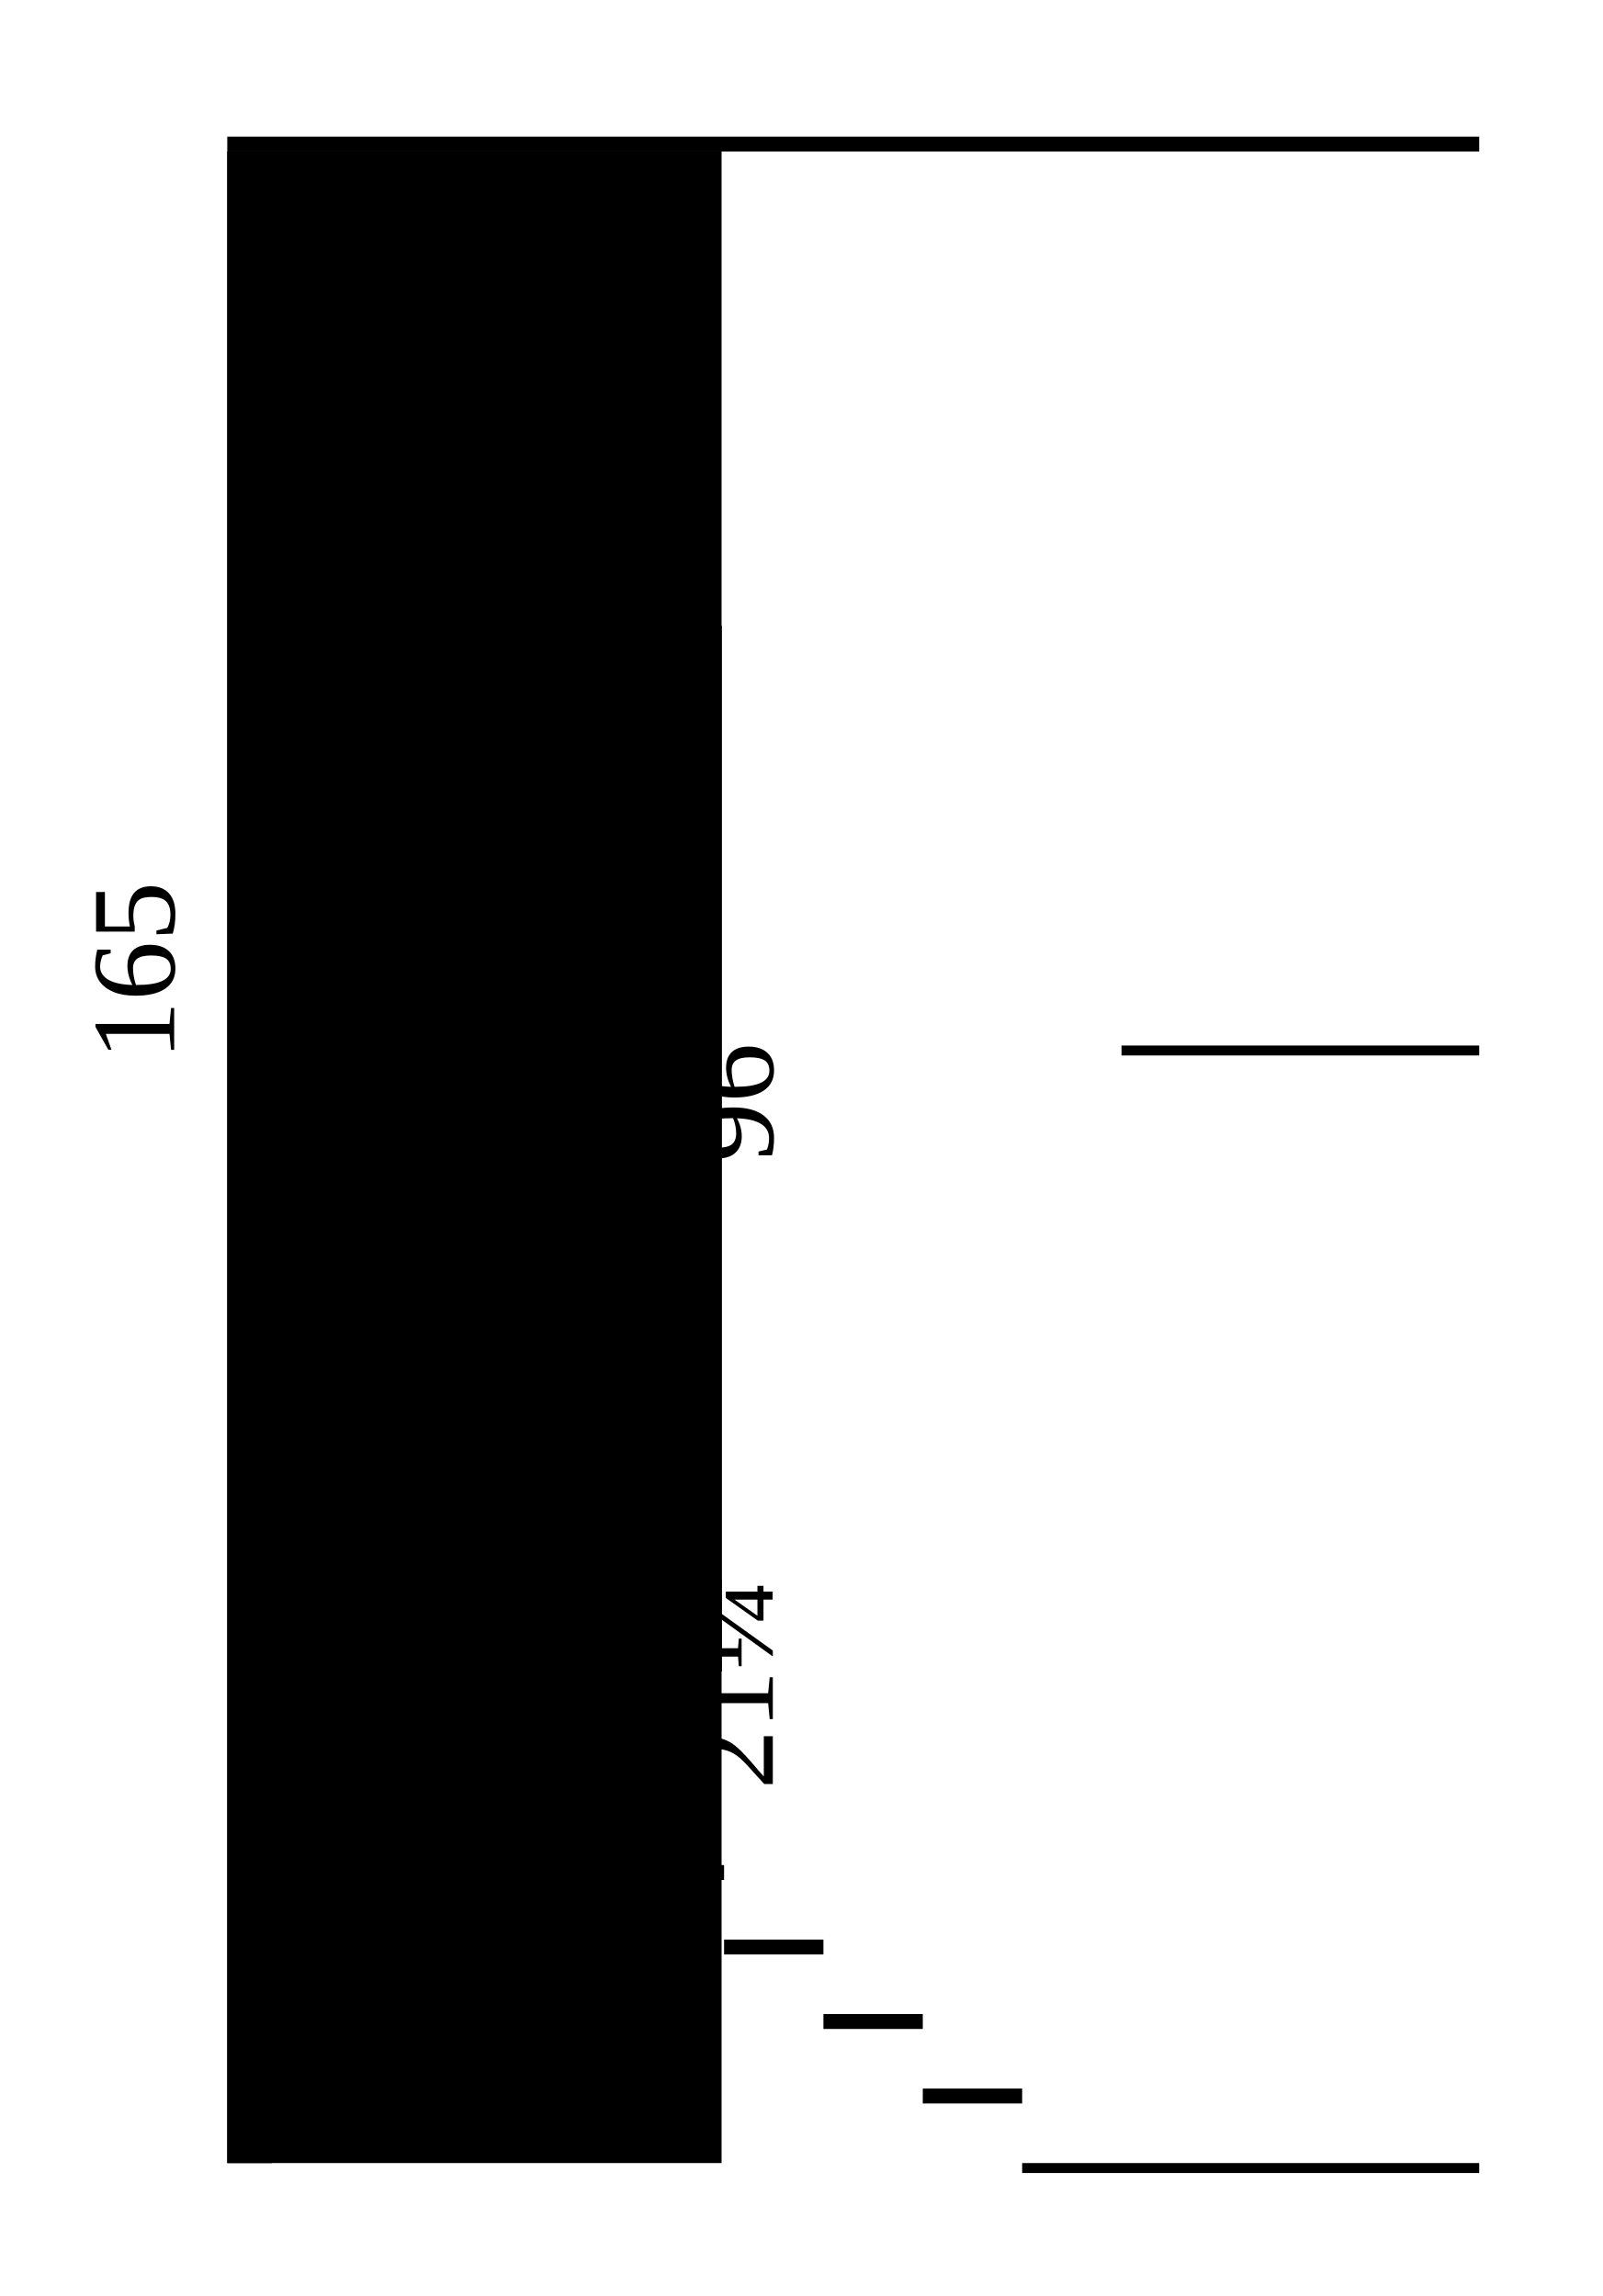
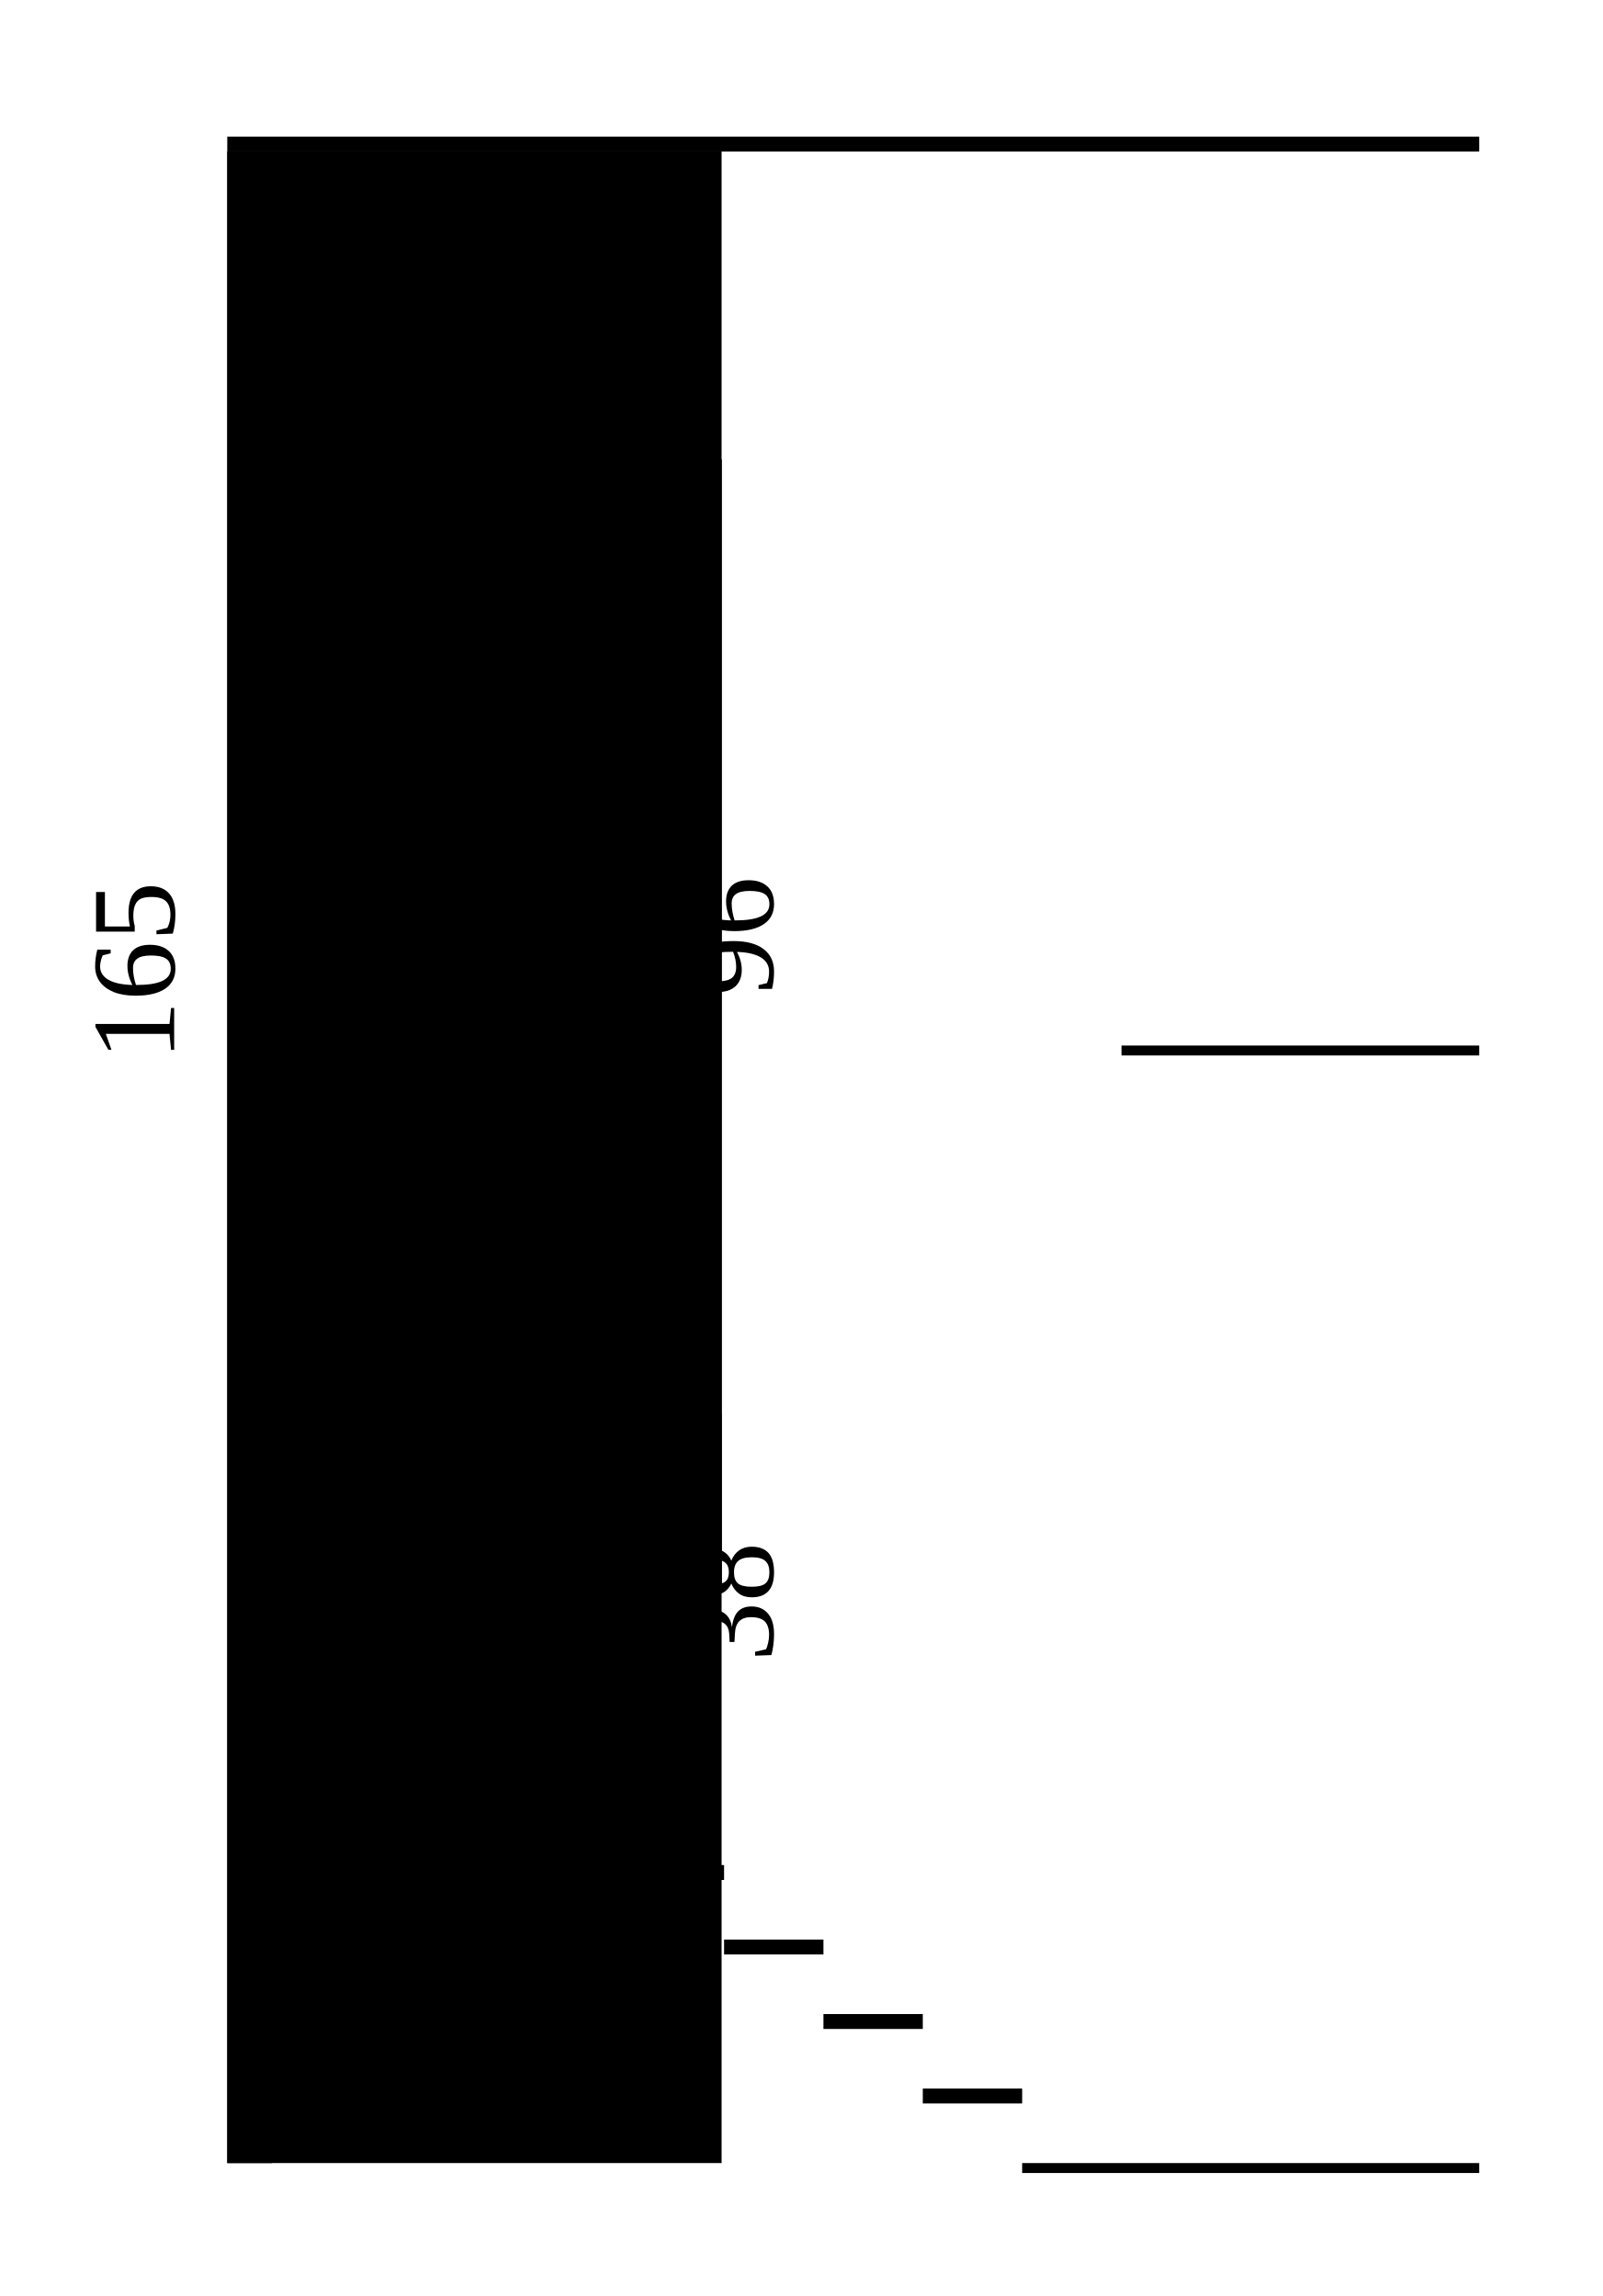
<svg xmlns="http://www.w3.org/2000/svg" class="wb-drawing" viewBox="-27.373 -180.252 161.255 231.134" data-view="front" data-phase="p1" style="--s: 2.05">
  <style>
.wb-drawing text { font-family: var(--f-mono, ui-monospace, "SF Mono", Menlo, monospace); }
.wb-drawing .f-wall { fill: color-mix(in oklab, var(--wallface, #eff2f2) var(--hl-mix, 100%), var(--hl, #000)); }
.wb-drawing .f-floor { fill: color-mix(in oklab, var(--ink, #1c2529) var(--hl-mix, 100%), var(--hl, #000)); }
.wb-drawing .f-wood { fill: color-mix(in oklab, var(--wood, #ddb987) var(--hl-mix, 100%), var(--hl, #000)); }
.wb-drawing .f-face { fill: color-mix(in oklab, var(--face, #e8cc9c) var(--hl-mix, 100%), var(--hl, #000)); }
.wb-drawing .f-hardwood { fill: color-mix(in oklab, var(--wood-dark, #a77d45) var(--hl-mix, 100%), var(--hl, #000)); }
.wb-drawing .f-pine { fill: color-mix(in oklab, var(--pine, #ecdcb6) var(--hl-mix, 100%), var(--hl, #000)); }
.wb-drawing .f-metal { fill: color-mix(in oklab, var(--metal, #8d979c) var(--hl-mix, 100%), var(--hl, #000)); fill-opacity: 0.55; }
.wb-drawing .f-rod { fill: color-mix(in oklab, var(--ink-soft, #56646b) var(--hl-mix, 100%), var(--hl, #000)); }
.wb-drawing .f-cut { fill: color-mix(in oklab, var(--cut-wood, #b58c55) var(--hl-mix, 100%), var(--hl, #000)); }
.wb-drawing .f-cutwall { fill: color-mix(in oklab, var(--hatch, #8f9ba1) var(--hl-mix, 100%), var(--hl, #000)); fill-opacity: 0.25; }
.wb-drawing .f-contents { fill: color-mix(in oklab, var(--fabric-1, #8a9ca7) var(--hl-mix, 100%), var(--hl, #000)); fill-opacity: 0.16; }
.wb-drawing .hatch-ln { stroke: var(--hatch, #8f9ba1); stroke-width: calc(0.13px * var(--s, 1)); }
.wb-drawing .c-line { fill: none; stroke: color-mix(in oklab, var(--ink-soft, #56646b) var(--hl-mix, 100%), var(--hl, #000)); stroke-width: calc(0.16px * var(--s, 1) * var(--hl-w, 1)); stroke-dasharray: calc(0.8px * var(--s, 1)) calc(0.6px * var(--s, 1)); }
.wb-drawing .e { fill: none; stroke-linecap: square; stroke: color-mix(in oklab, var(--wood-dark, #a77d45) var(--hl-mix, 100%), var(--hl, #000)); stroke-width: calc(0.16px * var(--s, 1) * var(--hl-w, 1)); }
.wb-drawing .e.e-ctx { stroke: color-mix(in oklab, var(--ink, #1c2529) var(--hl-mix, 100%), var(--hl, #000)); stroke-width: calc(0.3px * var(--s, 1) * var(--hl-w, 1)); }
.wb-drawing .e.e-metal { stroke: color-mix(in oklab, var(--ink-soft, #56646b) var(--hl-mix, 100%), var(--hl, #000)); }
.wb-drawing .e.e-cut { stroke: color-mix(in oklab, var(--cut-edge, #1c2529) var(--hl-mix, 100%), var(--hl, #000)); stroke-width: calc(0.32px * var(--s, 1) * var(--hl-w, 1)); }
.wb-drawing .hid { fill: none; stroke: color-mix(in oklab, var(--ink-soft, #56646b) var(--hl-mix, 100%), var(--hl, #000)); stroke-width: calc(0.12px * var(--s, 1) * var(--hl-w, 1)); stroke-dasharray: calc(0.7px * var(--s, 1)) calc(0.45px * var(--s, 1)); }
.wb-drawing .veil { pointer-events: none; }
.wb-drawing .v-fill { fill: var(--veil, rgba(28, 37, 41, 0.08)); }
.wb-drawing .v-open { fill: none; stroke: var(--dim, #2b5d8c); stroke-width: calc(0.32px * var(--s, 1)); stroke-dasharray: calc(1.4px * var(--s, 1)) calc(0.8px * var(--s, 1)); }
.wb-drawing .dim { cursor: pointer; }
.wb-drawing .dim path { fill: none; stroke: color-mix(in oklab, var(--dim, #2b5d8c) var(--hl-mix, 100%), var(--hl, #000)); stroke-width: calc(0.18px * var(--s, 1) * var(--hl-w, 1)); }
.wb-drawing .dim text { fill: color-mix(in oklab, var(--dim, #2b5d8c) var(--hl-mix, 100%), var(--hl, #000)); font-size: calc(2.2px * var(--s, 1)); font-weight: 500; }
.wb-drawing .dim-hit { fill: transparent; stroke: none; }
.wb-drawing .lbl { fill: color-mix(in oklab, var(--ink-soft, #56646b) var(--hl-mix, 100%), var(--hl, #000)); font-size: calc(1.7px * var(--s, 1)); paint-order: stroke; stroke: var(--sheet, #fafbfb); stroke-width: calc(0.6px * var(--s, 1)); stroke-linejoin: round; }
</style>
  <defs>
    <pattern id="wbd-hatch-front-p1" patternUnits="userSpaceOnUse" width="3.28" height="3.28" patternTransform="rotate(45)">
      <line class="hatch-ln" x1="0" y1="0" x2="0" y2="3.28" />
    </pattern>
  </defs>
  <g class="fills">
    <rect data-part="vine-wall" class="part k-context f-wall" x="-4.5" y="-165" width="49.75" height="202.5" />
-     <rect data-part="frame-lower-bottom" class="part k-board m-pine-1x1 f-hardwood" x="0.125" y="-22" width="45.125" height="0.75" />
-     <rect data-part="frame-lower-rail-1" class="part k-board m-pine-1x1 f-hardwood" x="0.875" y="-45.625" width="43.625" height="0.75" />
-     <rect data-part="frame-lower-rail-2" class="part k-board m-pine-1x1 f-hardwood" x="0.875" y="-69.625" width="43.625" height="0.75" />
-     <rect data-part="frame-lower-rail-3" class="part k-board m-pine-1x1 f-hardwood" x="0.875" y="-93.625" width="43.625" height="0.75" />
-     <rect data-part="frame-lower-stile-stair" class="part k-board m-pine-1x1 f-hardwood" x="44.5" y="-116.5" width="0.75" height="94.5" />
-     <rect data-part="frame-lower-stile-wall" class="part k-board m-pine-1x1 f-hardwood" x="0.125" y="-116.5" width="0.75" height="94.5" />
-     <rect data-part="frame-lower-top" class="part k-board m-pine-1x1 f-hardwood" x="0.125" y="-117.25" width="45.125" height="0.75" />
-     <rect data-part="trellis-lower" class="part k-panel m-lattice f-face" x="0.125" y="-117.25" width="45.125" height="96" />
-     <rect data-part="planter-back" class="part k-board m-wood-2x10 f-hardwood" x="0.125" y="-21.25" width="45.125" height="9.25" />
-     <rect data-part="planter-leg-stair" class="part k-board m-wood-legs f-hardwood" x="34" y="-12" width="1.5" height="12" />
-     <rect data-part="planter-leg-wall" class="part k-board m-wood-legs f-hardwood" x="0.125" y="-12" width="1.5" height="12" />
-     <rect data-part="planter-liner" class="part k-hardware f-metal" x="1.875" y="-20.75" width="41.625" height="8.031" />
-     <rect data-part="planter-bottom" class="part k-panel m-ply f-wood" x="1.625" y="-12.719" width="42.125" height="0.719" />
-     <rect data-part="planter-end-stair" class="part k-board m-wood-2x10 f-hardwood" x="43.75" y="-21.25" width="1.5" height="9.25" />
-     <rect data-part="planter-end-wall" class="part k-board m-wood-2x10 f-hardwood" x="0.125" y="-21.25" width="1.5" height="9.25" />
-     <rect data-part="planter-front" class="part k-board m-wood-2x10 f-hardwood" x="0.125" y="-21.25" width="45.125" height="9.25" />
+     <rect data-part="planter-back" class="part k-board m-wood-resawn f-hardwood" x="0.125" y="-29" width="45.125" height="9" />
+     <rect data-part="planter-back-2" class="part k-board m-wood-resawn f-hardwood" x="0.125" y="-38" width="45.125" height="9" />
+     <rect data-part="frame-lower-bottom" class="part k-board m-pine-1x1 f-hardwood" x="0.125" y="-38.75" width="45.125" height="0.75" />
+     <rect data-part="frame-lower-rail-1" class="part k-board m-pine-1x1 f-hardwood" x="0.875" y="-62.375" width="43.625" height="0.75" />
+     <rect data-part="frame-lower-rail-2" class="part k-board m-pine-1x1 f-hardwood" x="0.875" y="-86.375" width="43.625" height="0.75" />
+     <rect data-part="frame-lower-rail-3" class="part k-board m-pine-1x1 f-hardwood" x="0.875" y="-110.375" width="43.625" height="0.75" />
+     <rect data-part="frame-lower-stile-stair" class="part k-board m-pine-1x1 f-hardwood" x="44.5" y="-133.25" width="0.75" height="94.5" />
+     <rect data-part="frame-lower-stile-wall" class="part k-board m-pine-1x1 f-hardwood" x="0.125" y="-133.25" width="0.75" height="94.5" />
+     <rect data-part="frame-lower-top" class="part k-board m-pine-1x1 f-hardwood" x="0.125" y="-134" width="45.125" height="0.75" />
+     <rect data-part="trellis-lower" class="part k-panel m-lattice f-face" x="0.125" y="-134" width="45.125" height="96" />
+     <rect data-part="planter-leg-stair" class="part k-board m-wood-legs f-hardwood" x="34" y="-20" width="1.5" height="20" />
+     <rect data-part="planter-leg-wall" class="part k-board m-wood-legs f-hardwood" x="0.125" y="-20" width="1.5" height="20" />
+     <rect data-part="planter-liner" class="part k-hardware f-metal" x="1.062" y="-37.5" width="43.25" height="16.781" />
+     <rect data-part="planter-bottom" class="part k-panel m-ply f-wood" x="0.812" y="-20.719" width="43.75" height="0.719" />
+     <rect data-part="planter-end-stair" class="part k-board m-wood-resawn f-hardwood" x="44.562" y="-29" width="0.688" height="9" />
+     <rect data-part="planter-end-stair-2" class="part k-board m-wood-resawn f-hardwood" x="44.562" y="-38" width="0.688" height="9" />
+     <rect data-part="planter-end-wall" class="part k-board m-wood-resawn f-hardwood" x="0.125" y="-29" width="0.688" height="9" />
+     <rect data-part="planter-end-wall-2" class="part k-board m-wood-resawn f-hardwood" x="0.125" y="-38" width="0.688" height="9" />
+     <rect data-part="planter-front" class="part k-board m-wood-resawn f-hardwood" x="0.125" y="-29" width="45.125" height="9" />
+     <rect data-part="planter-front-2" class="part k-board m-wood-resawn f-hardwood" x="0.125" y="-38" width="45.125" height="9" />
    <rect data-part="flight-3-tread-1" class="part k-context f-floor" x="35.5" y="7.5" width="10" height="1.5" />
    <rect data-part="flight-3-tread-2" class="part k-context f-floor" x="45.5" y="15" width="10" height="1.5" />
    <rect data-part="flight-3-tread-3" class="part k-context f-floor" x="55.5" y="22.5" width="10" height="1.5" />
    <rect data-part="flight-3-tread-4" class="part k-context f-floor" x="65.5" y="30" width="10" height="1.5" />
    <rect data-part="landing" class="part k-context f-floor" x="0" y="0" width="35.5" height="1.5" />
    <rect data-part="lower-floor" class="part k-context f-floor" x="75.5" y="37.5" width="46" height="1" />
    <rect data-part="back-wall" class="part k-context f-wall" x="-4.5" y="-165" width="4.5" height="202.5" />
    <rect data-part="upper-floor" class="part k-context f-floor" x="85.5" y="-75" width="36" height="1" />
    <rect data-part="ceiling" class="part k-context f-wall" x="-4.5" y="-166.5" width="126" height="1.5" />
  </g>
  <g class="contents" />
  <g class="hidden" />
  <g class="edges">
    <path data-part="vine-wall" class="e e-ctx" d="M-4.5 37.5H45.25M-4.5 -165H45.25M-4.5 37.5V-165M45.25 37.5V9M45.25 7.5V-165" />
-     <path data-part="frame-lower-bottom" class="e" d="M0.125 -21.25H45.25M0.125 -21.25V-22M45.25 -21.25V-22" />
-     <path data-part="frame-lower-stile-stair" class="e" d="M45.25 -22V-116.5" />
-     <path data-part="frame-lower-stile-wall" class="e" d="M0.125 -22V-116.5" />
-     <path data-part="frame-lower-top" class="e" d="M0.125 -117.25H45.25M0.125 -116.5V-117.25M45.25 -116.5V-117.25" />
-     <path data-part="trellis-lower" class="e" d="M0.125 -21.25H45.25M0.125 -117.25H45.25M0.125 -21.25V-117.25M45.25 -21.25V-117.25" />
-     <path data-part="planter-back" class="e" d="M0.125 -12H45.25M0.125 -21.25H45.25M0.125 -12V-21.25M45.25 -12V-21.25" />
-     <path data-part="planter-leg-stair" class="e" d="M34 0H35.5M34 -12H35.5M34 0V-12M35.5 0V-12" />
-     <path data-part="planter-leg-wall" class="e" d="M0.125 0H1.625M0.125 -12H1.625M0.125 0V-12M1.625 0V-12" />
-     <path data-part="planter-bottom" class="e" d="M1.625 -12H43.75" />
-     <path data-part="planter-end-stair" class="e" d="M43.75 -12H45.25M43.75 -21.25H45.25M45.25 -12V-21.25" />
-     <path data-part="planter-end-wall" class="e" d="M0.125 -12H1.625M0.125 -21.25H1.625M0.125 -12V-21.25" />
-     <path data-part="planter-front" class="e" d="M0.125 -12H45.25M0.125 -21.25H45.25M0.125 -12V-21.25M45.25 -12V-21.25" />
+     <path data-part="planter-back" class="e" d="M0.125 -20H45.25M0.125 -29H1.062M44.312 -29H45.25M0.125 -20V-29M45.25 -20V-29" />
+     <path data-part="planter-back-2" class="e" d="M0.125 -29H1.062M44.312 -29H45.25M0.125 -38H45.25M0.125 -29V-38M45.25 -29V-38" />
+     <path data-part="frame-lower-bottom" class="e" d="M0.125 -38H45.25M0.125 -38V-38.75M45.25 -38V-38.75" />
+     <path data-part="frame-lower-stile-stair" class="e" d="M45.25 -38.75V-133.25" />
+     <path data-part="frame-lower-stile-wall" class="e" d="M0.125 -38.75V-133.25" />
+     <path data-part="frame-lower-top" class="e" d="M0.125 -134H45.25M0.125 -133.25V-134M45.25 -133.25V-134" />
+     <path data-part="trellis-lower" class="e" d="M0.125 -38H45.25M0.125 -134H45.25M0.125 -38V-134M45.25 -38V-134" />
+     <path data-part="planter-leg-stair" class="e" d="M34 0H35.5M34 -20H35.5M34 0V-20M35.5 0V-20" />
+     <path data-part="planter-leg-wall" class="e" d="M0.125 0H1.625M0.125 -20H1.625M0.125 0V-20M1.625 0V-20" />
+     <path data-part="planter-bottom" class="e" d="M0.812 -20H44.562" />
+     <path data-part="planter-end-stair" class="e" d="M44.562 -20H45.25M44.562 -29H45.25M45.25 -20V-29" />
+     <path data-part="planter-end-stair-2" class="e" d="M44.562 -29H45.25M44.562 -38H45.25M45.25 -29V-38" />
+     <path data-part="planter-end-wall" class="e" d="M0.125 -20H0.812M0.125 -29H0.812M0.125 -20V-29" />
+     <path data-part="planter-end-wall-2" class="e" d="M0.125 -29H0.812M0.125 -38H0.812M0.125 -29V-38" />
+     <path data-part="planter-front" class="e" d="M0.125 -20H45.25M0.125 -29H45.25M0.125 -20V-29M45.25 -20V-29" />
+     <path data-part="planter-front-2" class="e" d="M0.125 -29H45.25M0.125 -38H45.25M0.125 -29V-38M45.25 -29V-38" />
    <path data-part="flight-3-tread-1" class="e e-ctx" d="M35.5 9H45.5M35.5 7.5H45.5M35.5 9V7.5M45.5 9V7.5" />
    <path data-part="flight-3-tread-2" class="e e-ctx" d="M45.5 16.5H55.5M45.5 15H55.5M45.5 16.5V15M55.5 16.5V15" />
    <path data-part="flight-3-tread-3" class="e e-ctx" d="M55.5 24H65.5M55.5 22.5H65.5M55.5 24V22.5M65.5 24V22.5" />
    <path data-part="flight-3-tread-4" class="e e-ctx" d="M65.5 31.5H75.5M65.5 30H75.5M65.5 31.5V30M75.5 31.5V30" />
    <path data-part="landing" class="e e-ctx" d="M0 1.5H35.5M0 0H35.5M0 1.5V0M35.5 1.5V0" />
    <path data-part="lower-floor" class="e e-ctx" d="M75.5 38.5H121.5M75.5 37.5H121.5M75.5 38.5V37.5M121.5 38.5V37.5" />
    <path data-part="back-wall" class="e e-ctx" d="M-4.5 37.5H0M-4.5 -165H0M-4.5 37.5V-165M0 37.5V-165" />
    <path data-part="upper-floor" class="e e-ctx" d="M85.5 -74H121.5M85.5 -75H121.5M85.5 -74V-75M121.5 -74V-75" />
    <path data-part="ceiling" class="e e-ctx" d="M-4.5 -165H121.5M-4.5 -166.5H121.5M-4.5 -165V-166.5M121.5 -165V-166.5" />
  </g>
  <g class="cut" />
  <g class="veil" />
  <g class="dims">
    <g class="dim" data-part="back-wall vine-wall" data-dim="front:0">
      <rect class="dim-hit" x="-2.87" y="3.13" width="50.99" height="9.861" />
      <path d="M0 6H45.25M-1.64 7.64L1.64 4.36M43.61 7.64L46.89 4.36M0 3.13V8.87M45.25 3.13V8.87" />
      <text x="22.625" y="11.363" text-anchor="middle">45¼</text>
    </g>
    <g class="dim" data-part="landing ceiling" data-dim="front:1">
      <rect class="dim-hit" x="-14.991" y="-167.87" width="9.861" height="170.74" />
      <path d="M-8 -165V0M-9.64 -163.36L-6.36 -166.64M-9.64 1.64L-6.36 -1.64M-10.87 -165H-5.13M-10.87 0H-5.13" />
      <text x="-9.845" y="-82.5" text-anchor="middle" transform="rotate(-90 -9.845 -82.5)">165</text>
    </g>
    <g class="dim" data-part="landing trellis-lower" data-dim="front:2">
-       <rect class="dim-hit" x="45.26" y="-24.12" width="9.861" height="26.99" />
-       <path d="M52.25 -21.25V0M50.61 -19.61L53.89 -22.89M50.61 1.64L53.89 -1.64M49.38 -21.25H55.12M49.38 0H55.12" />
-       <text x="50.405" y="-10.625" text-anchor="middle" transform="rotate(-90 50.405 -10.625)">21¼</text>
+       <rect class="dim-hit" x="45.26" y="-40.87" width="9.861" height="43.74" />
+       <path d="M52.25 -38V0M50.61 -36.36L53.89 -39.64M50.61 1.64L53.89 -1.64M49.38 -38H55.12M49.38 0H55.12" />
+       <text x="50.405" y="-19" text-anchor="middle" transform="rotate(-90 50.405 -19)">38</text>
    </g>
    <g class="dim" data-part="trellis-lower" data-dim="front:3">
-       <rect class="dim-hit" x="45.26" y="-120.12" width="9.861" height="101.74" />
-       <path d="M52.25 -117.25V-21.25M50.61 -115.61L53.89 -118.89M50.61 -19.61L53.89 -22.89M49.38 -117.25H55.12M49.38 -21.25H55.12" />
-       <text x="50.405" y="-69.25" text-anchor="middle" transform="rotate(-90 50.405 -69.25)">96</text>
+       <rect class="dim-hit" x="45.26" y="-136.87" width="9.861" height="101.74" />
+       <path d="M52.25 -134V-38M50.61 -132.36L53.89 -135.64M50.61 -36.36L53.89 -39.64M49.38 -134H55.12M49.38 -38H55.12" />
+       <text x="50.405" y="-86" text-anchor="middle" transform="rotate(-90 50.405 -86)">96</text>
    </g>
  </g>
  <g class="labels" />
</svg>
